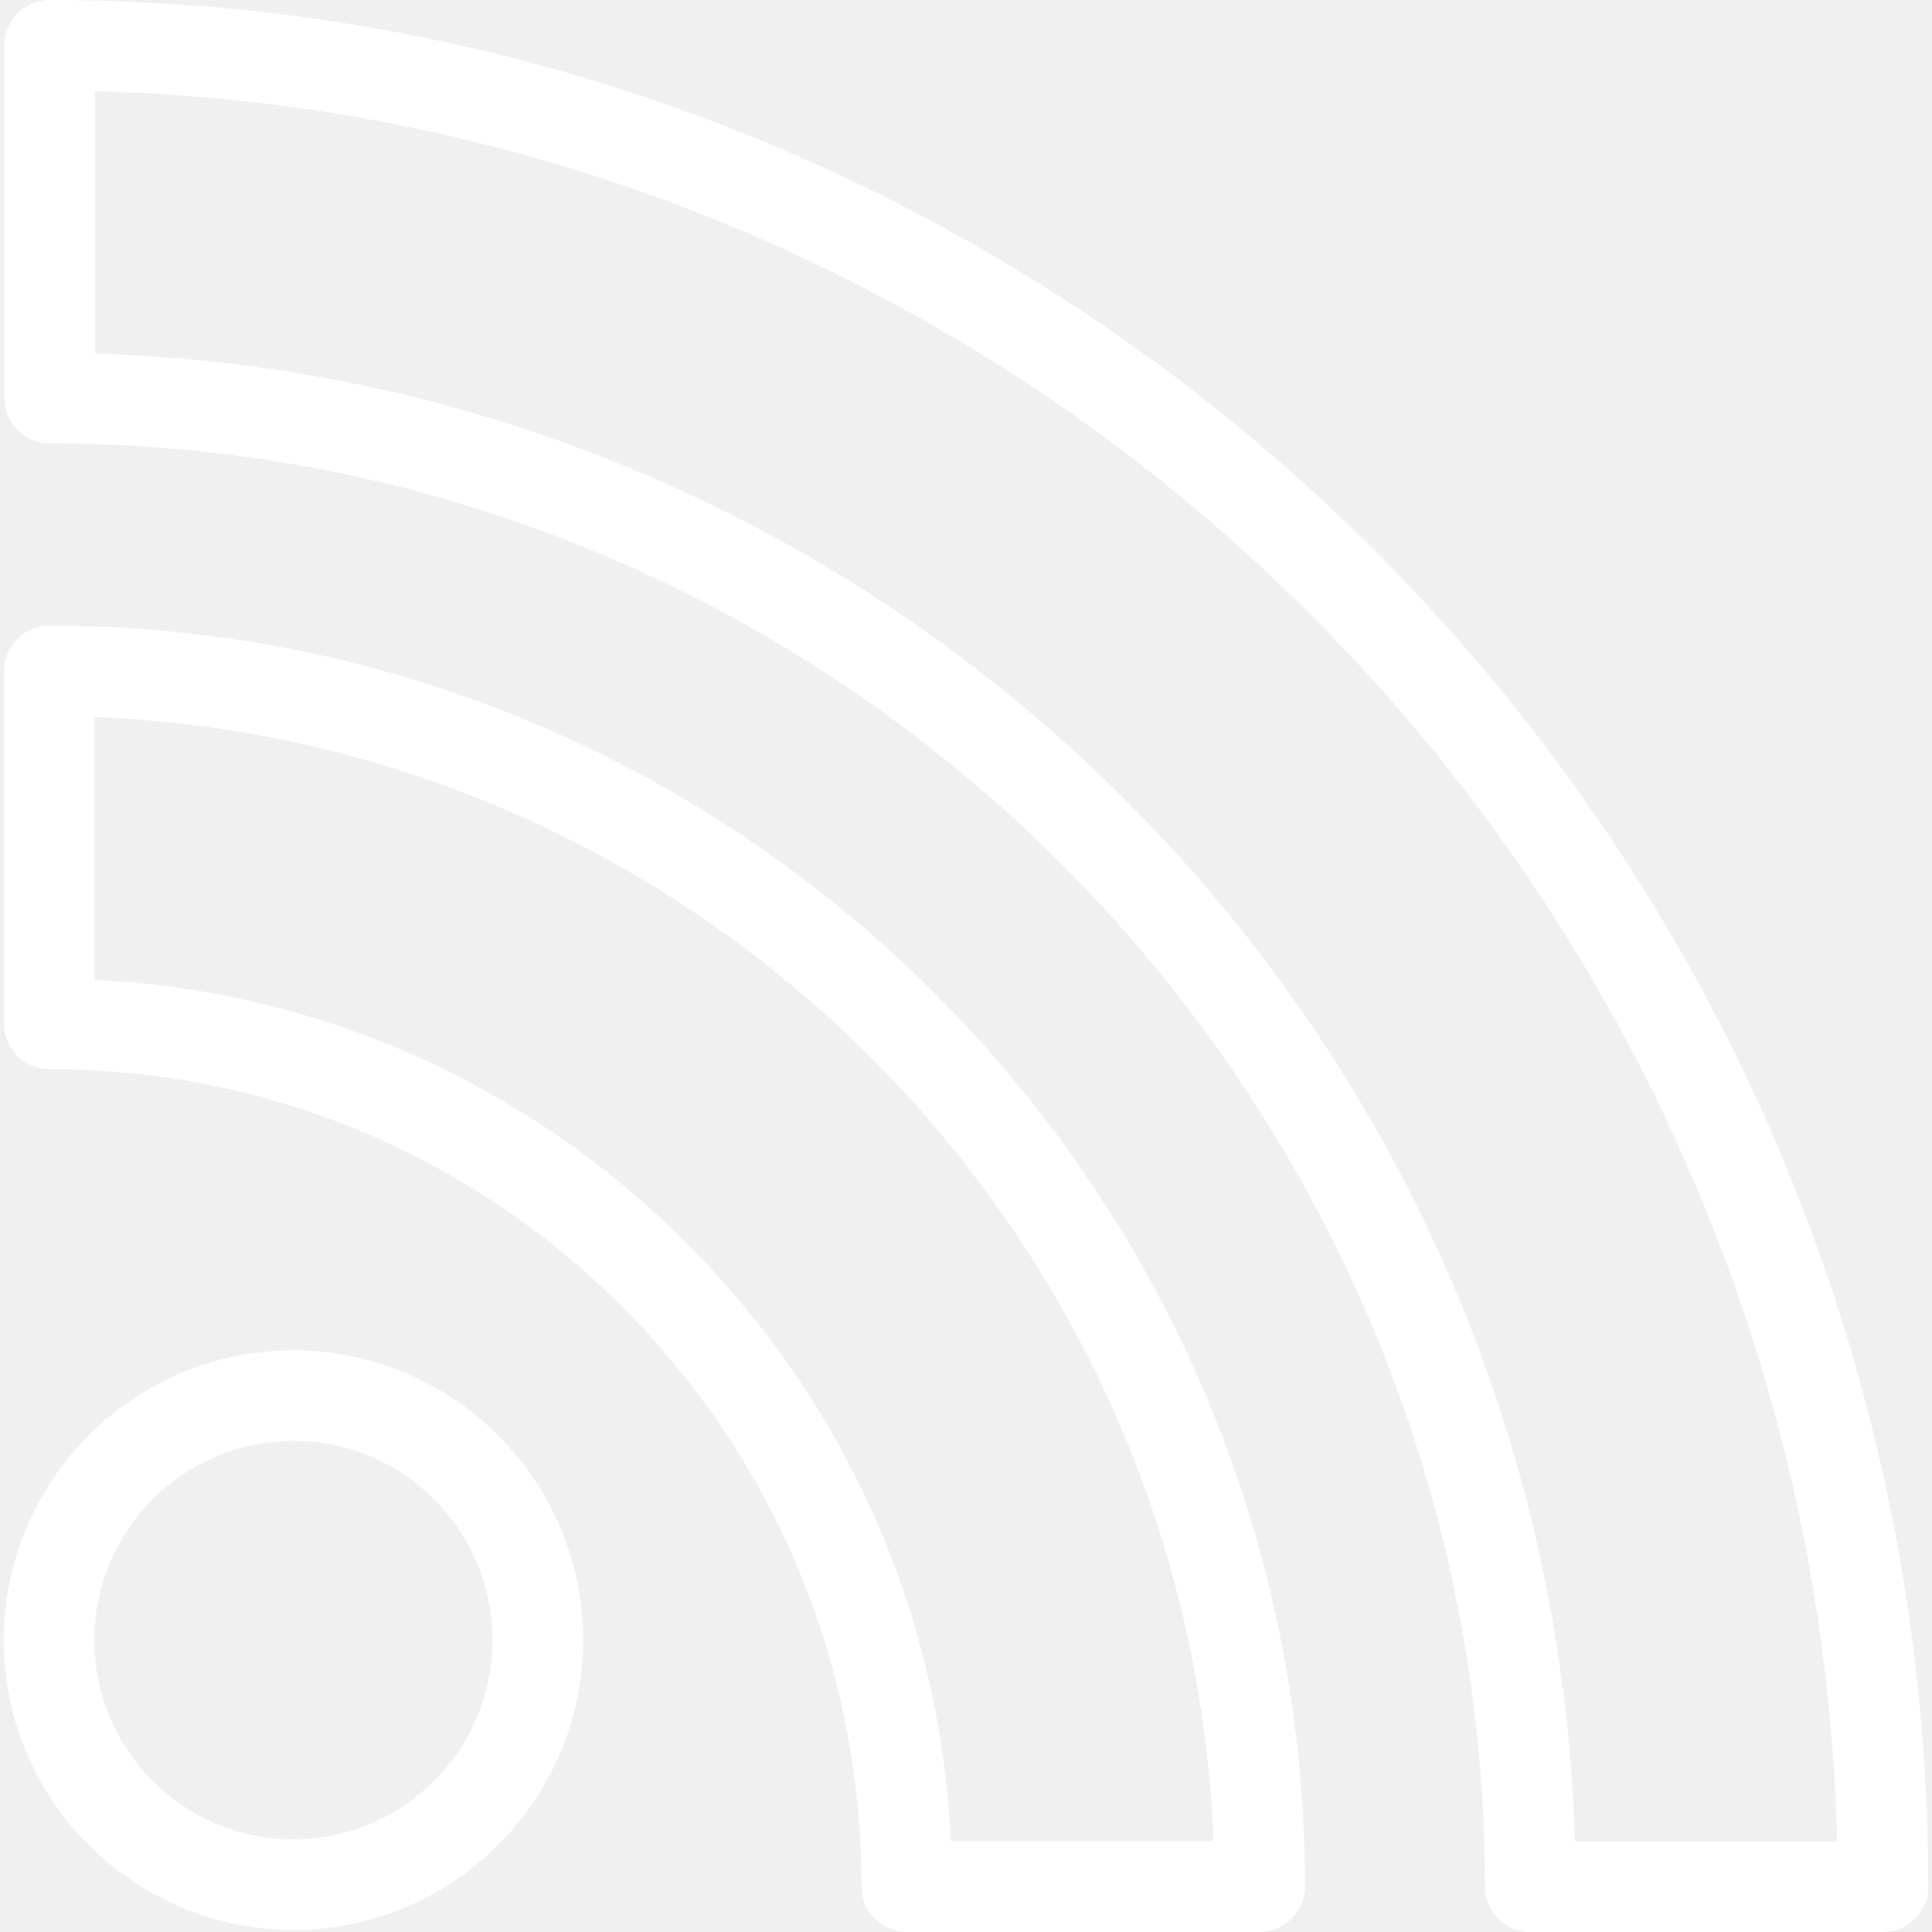
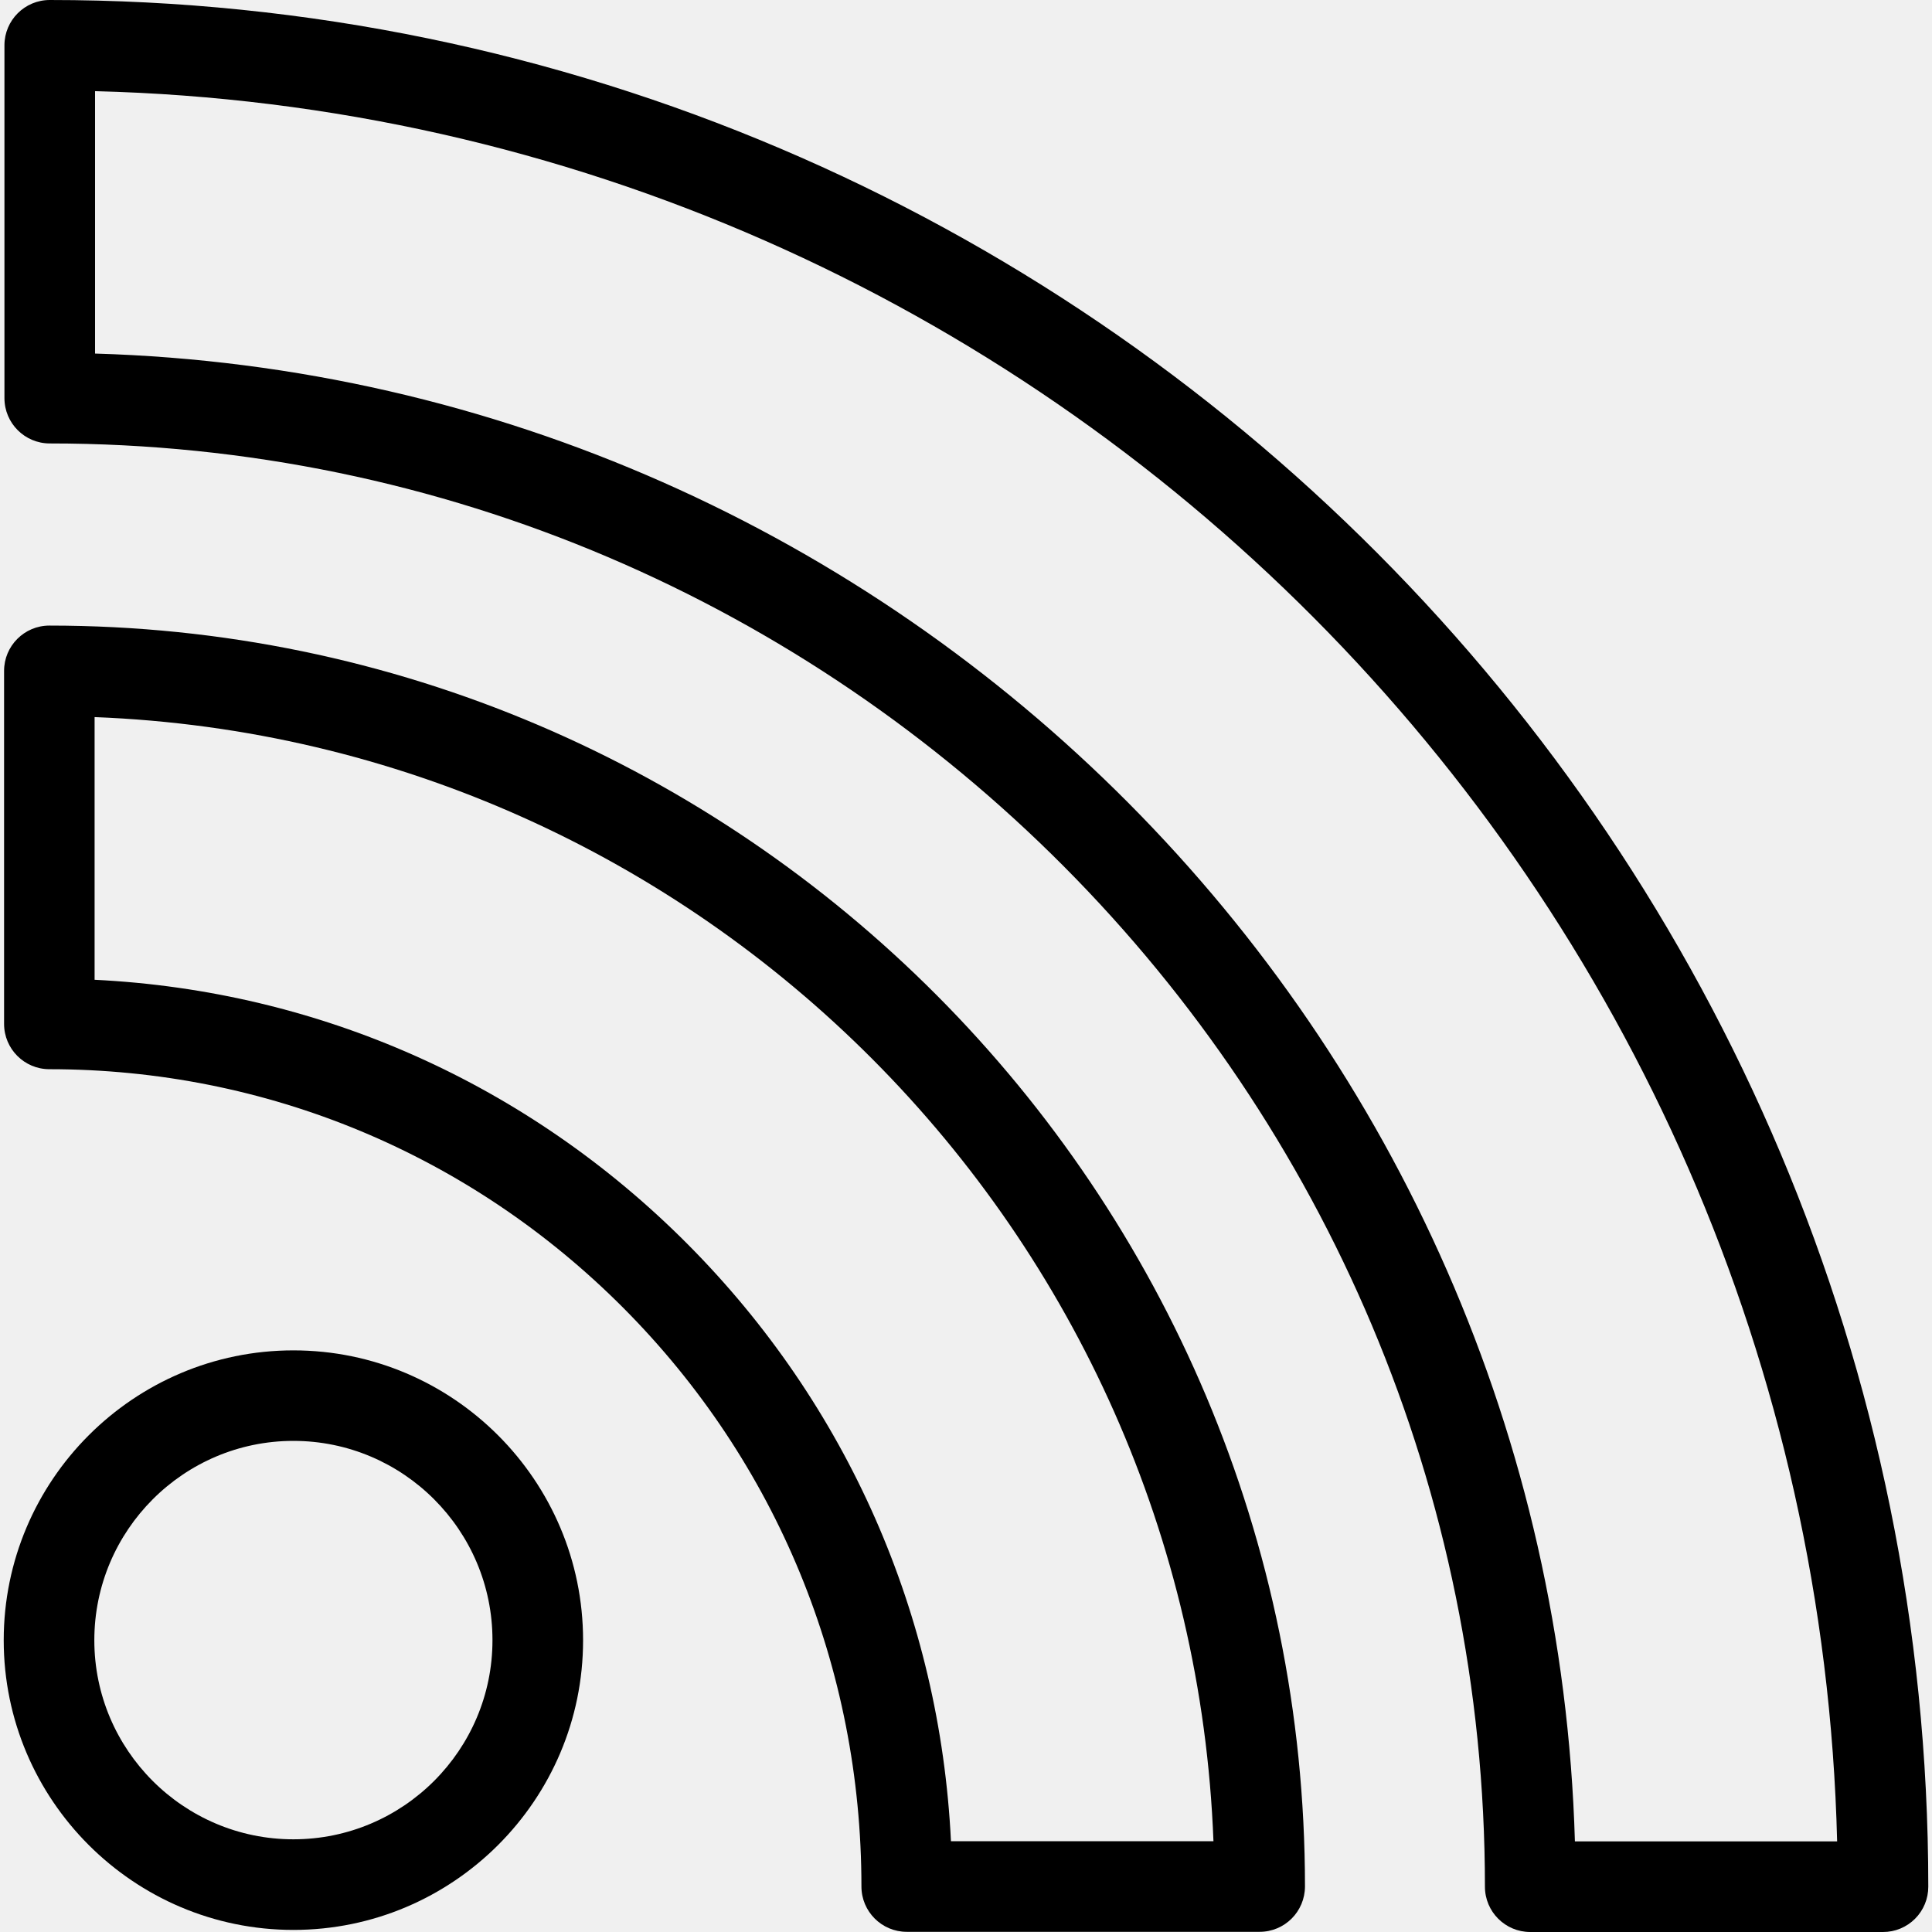
<svg xmlns="http://www.w3.org/2000/svg" width="614.363" height="614.363">
-   <path fill="#fff" d="M93.299 613.7c-50.798 0-92.117-41.348-92.117-92.117 0-50.827 41.319-92.174 92.117-92.174s92.117 41.376 92.117 92.174c.028 50.77-41.319 92.117-92.117 92.117zm0-155.507c-34.894 0-63.304 28.439-63.304 63.39 0 34.922 28.41 63.304 63.304 63.304 34.893 0 63.303-28.382 63.303-63.304.029-34.95-28.381-63.39-63.303-63.39z" />
-   <path fill="#fff" d="M400.537 614.306h-112.2c-7.952 0-14.407-6.454-14.407-14.407 0-69.585-26.883-134.905-75.664-183.945C149.514 366.998 84.654 340 15.704 340c-7.953 0-14.407-6.454-14.407-14.406V213.336c0-7.953 6.454-14.407 14.407-14.407 220.165 0 399.27 179.883 399.27 400.969-.03 7.982-6.455 14.408-14.437 14.408zm-98.139-28.814h83.473c-7.376-193.743-162.912-349.999-355.79-357.461v83.531c71.285 3.486 137.787 33.021 188.585 84.078 50.828 51.086 80.246 118.048 83.732 189.852z" />
-   <path fill="#fff" d="M598.775 614.363H486.604c-7.952 0-14.406-6.454-14.406-14.407 0-253.04-204.721-458.942-456.378-458.942-7.953 0-14.407-6.454-14.407-14.407v-112.2C1.412 6.455 7.866 0 15.819 0c329.397 0 597.363 269.147 597.363 599.956a14.375 14.375 0 0 1-14.407 14.407zm-97.966-28.813h83.387C576.675 282.085 332.307 36.593 30.226 28.987v83.444c256.124 7.549 463.12 215.64 470.583 473.119z" />
+   <path fill="#000" d="M93.299 613.7c-50.798 0-92.117-41.348-92.117-92.117 0-50.827 41.319-92.174 92.117-92.174s92.117 41.376 92.117 92.174c.028 50.77-41.319 92.117-92.117 92.117zm0-155.507c-34.894 0-63.304 28.439-63.304 63.39 0 34.922 28.41 63.304 63.304 63.304 34.893 0 63.303-28.382 63.303-63.304.029-34.95-28.381-63.39-63.303-63.39z" />
+   <path fill="#000" d="M400.537 614.306h-112.2c-7.952 0-14.407-6.454-14.407-14.407 0-69.585-26.883-134.905-75.664-183.945C149.514 366.998 84.654 340 15.704 340c-7.953 0-14.407-6.454-14.407-14.406V213.336c0-7.953 6.454-14.407 14.407-14.407 220.165 0 399.27 179.883 399.27 400.969-.03 7.982-6.455 14.408-14.437 14.408zm-98.139-28.814h83.473c-7.376-193.743-162.912-349.999-355.79-357.461v83.531c71.285 3.486 137.787 33.021 188.585 84.078 50.828 51.086 80.246 118.048 83.732 189.852z" />
+   <path fill="#000" d="M598.775 614.363H486.604c-7.952 0-14.406-6.454-14.406-14.407 0-253.04-204.721-458.942-456.378-458.942-7.953 0-14.407-6.454-14.407-14.407v-112.2C1.412 6.455 7.866 0 15.819 0c329.397 0 597.363 269.147 597.363 599.956a14.375 14.375 0 0 1-14.407 14.407zm-97.966-28.813h83.387C576.675 282.085 332.307 36.593 30.226 28.987v83.444c256.124 7.549 463.12 215.64 470.583 473.119z" />
</svg>
